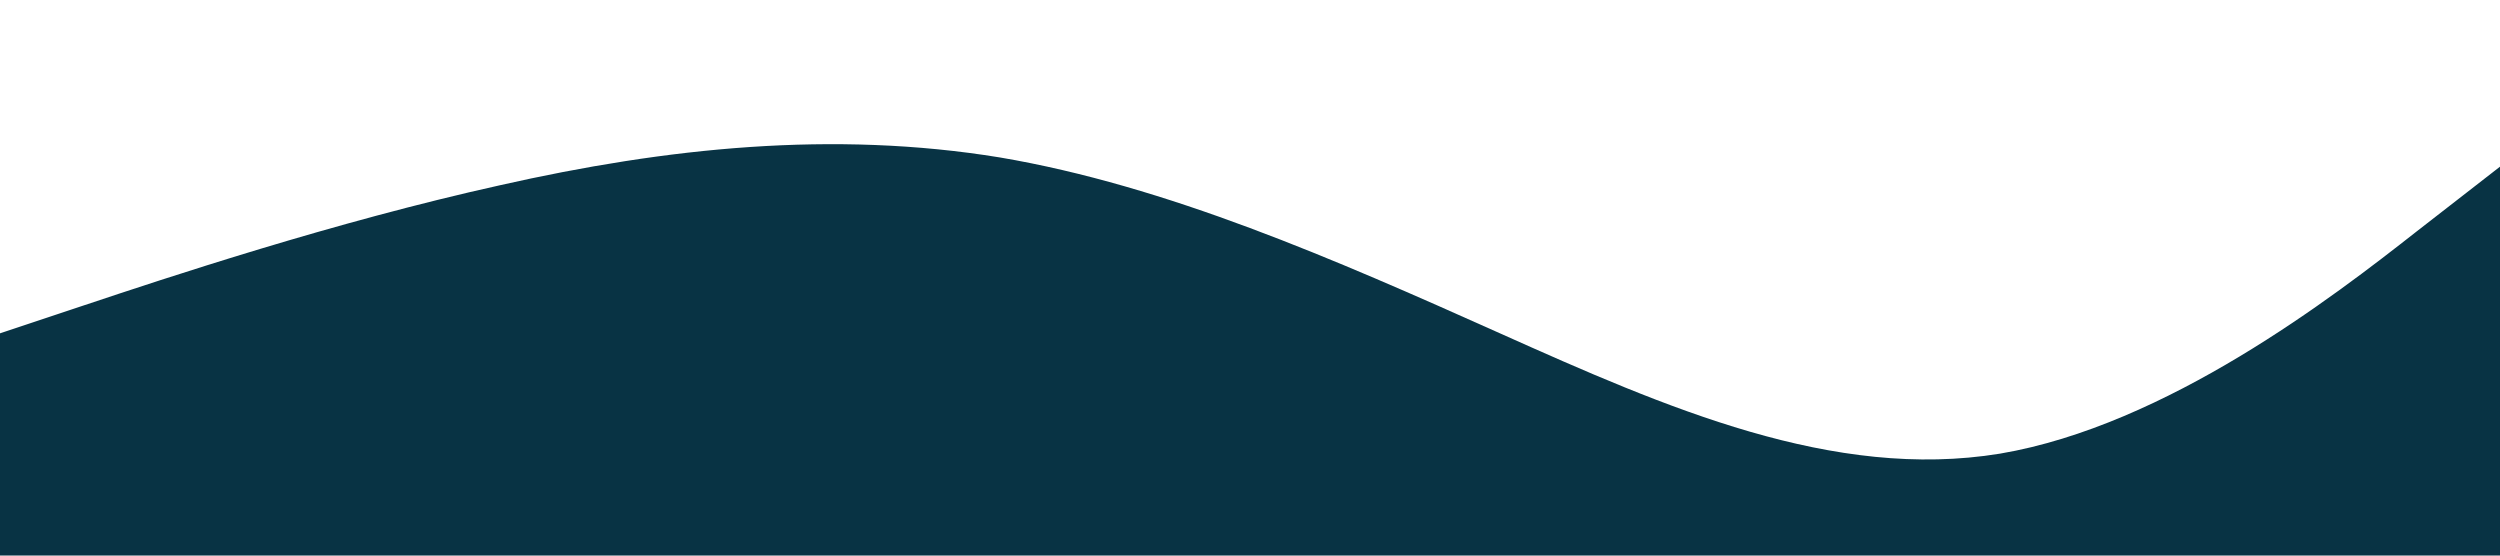
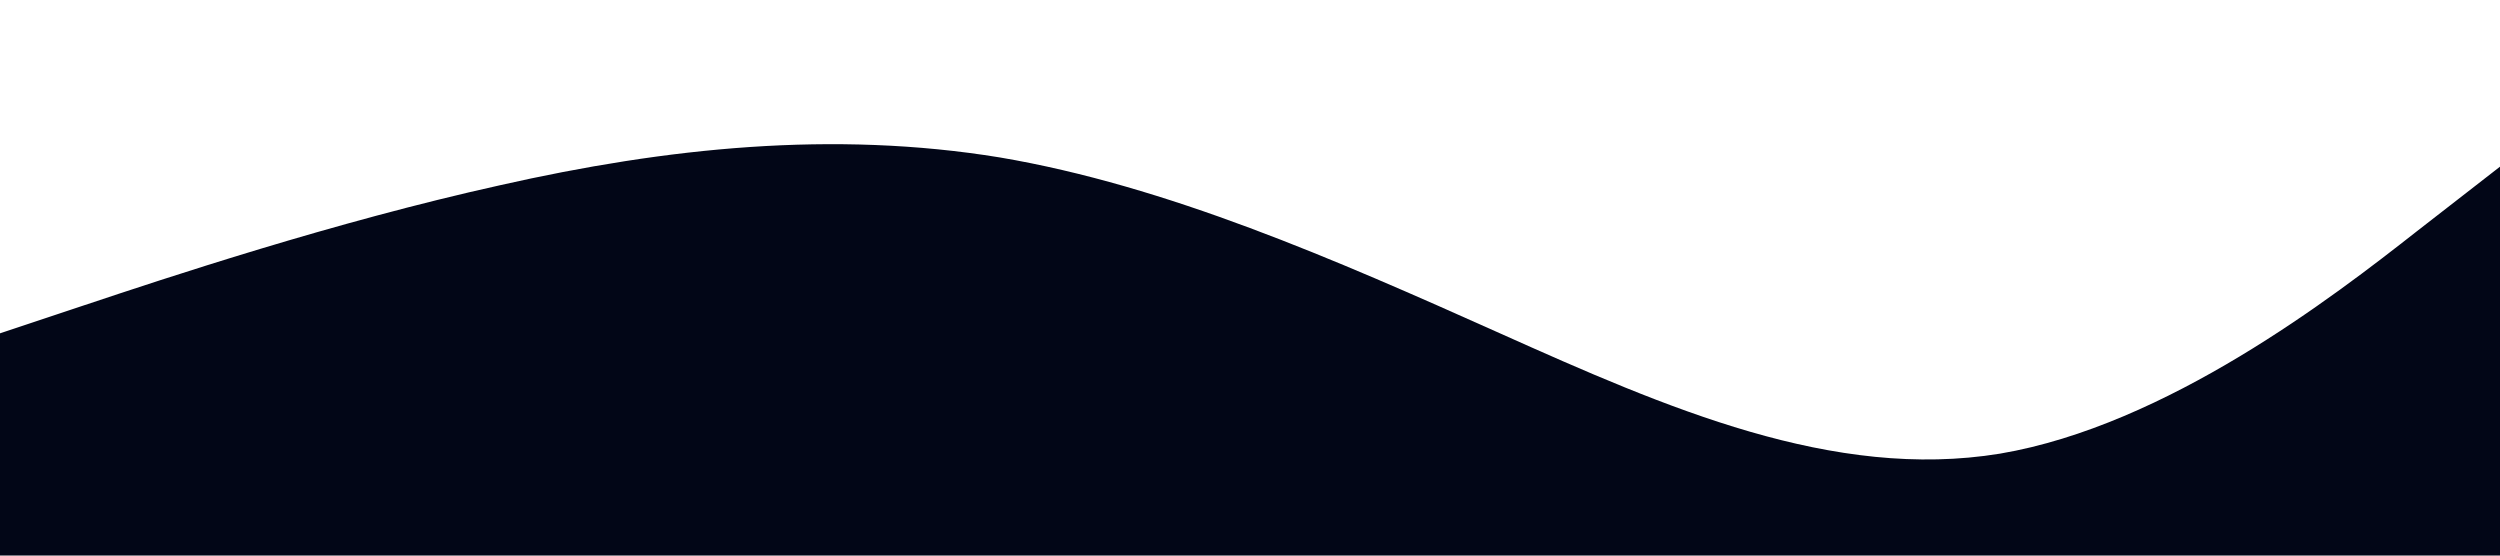
<svg xmlns="http://www.w3.org/2000/svg" viewBox="0 0 1440 320">
-   <path fill="#083344" fill-opacity="1" d="M0,192L48,176C96,160,192,128,288,106.7C384,85,480,75,576,90.7C672,107,768,149,864,192C960,235,1056,277,1152,261.3C1248,245,1344,171,1392,133.3L1440,96L1440,320L1392,320C1344,320,1248,320,1152,320C1056,320,960,320,864,320C768,320,672,320,576,320C480,320,384,320,288,320C192,320,96,320,48,320L0,320Z" />
+   <path fill="#020617" fill-opacity="1" d="M0,192L48,176C96,160,192,128,288,106.7C384,85,480,75,576,90.7C672,107,768,149,864,192C960,235,1056,277,1152,261.3C1248,245,1344,171,1392,133.3L1440,96L1440,320L1392,320C1344,320,1248,320,1152,320C1056,320,960,320,864,320C768,320,672,320,576,320C480,320,384,320,288,320C192,320,96,320,48,320L0,320Z" />
</svg>
